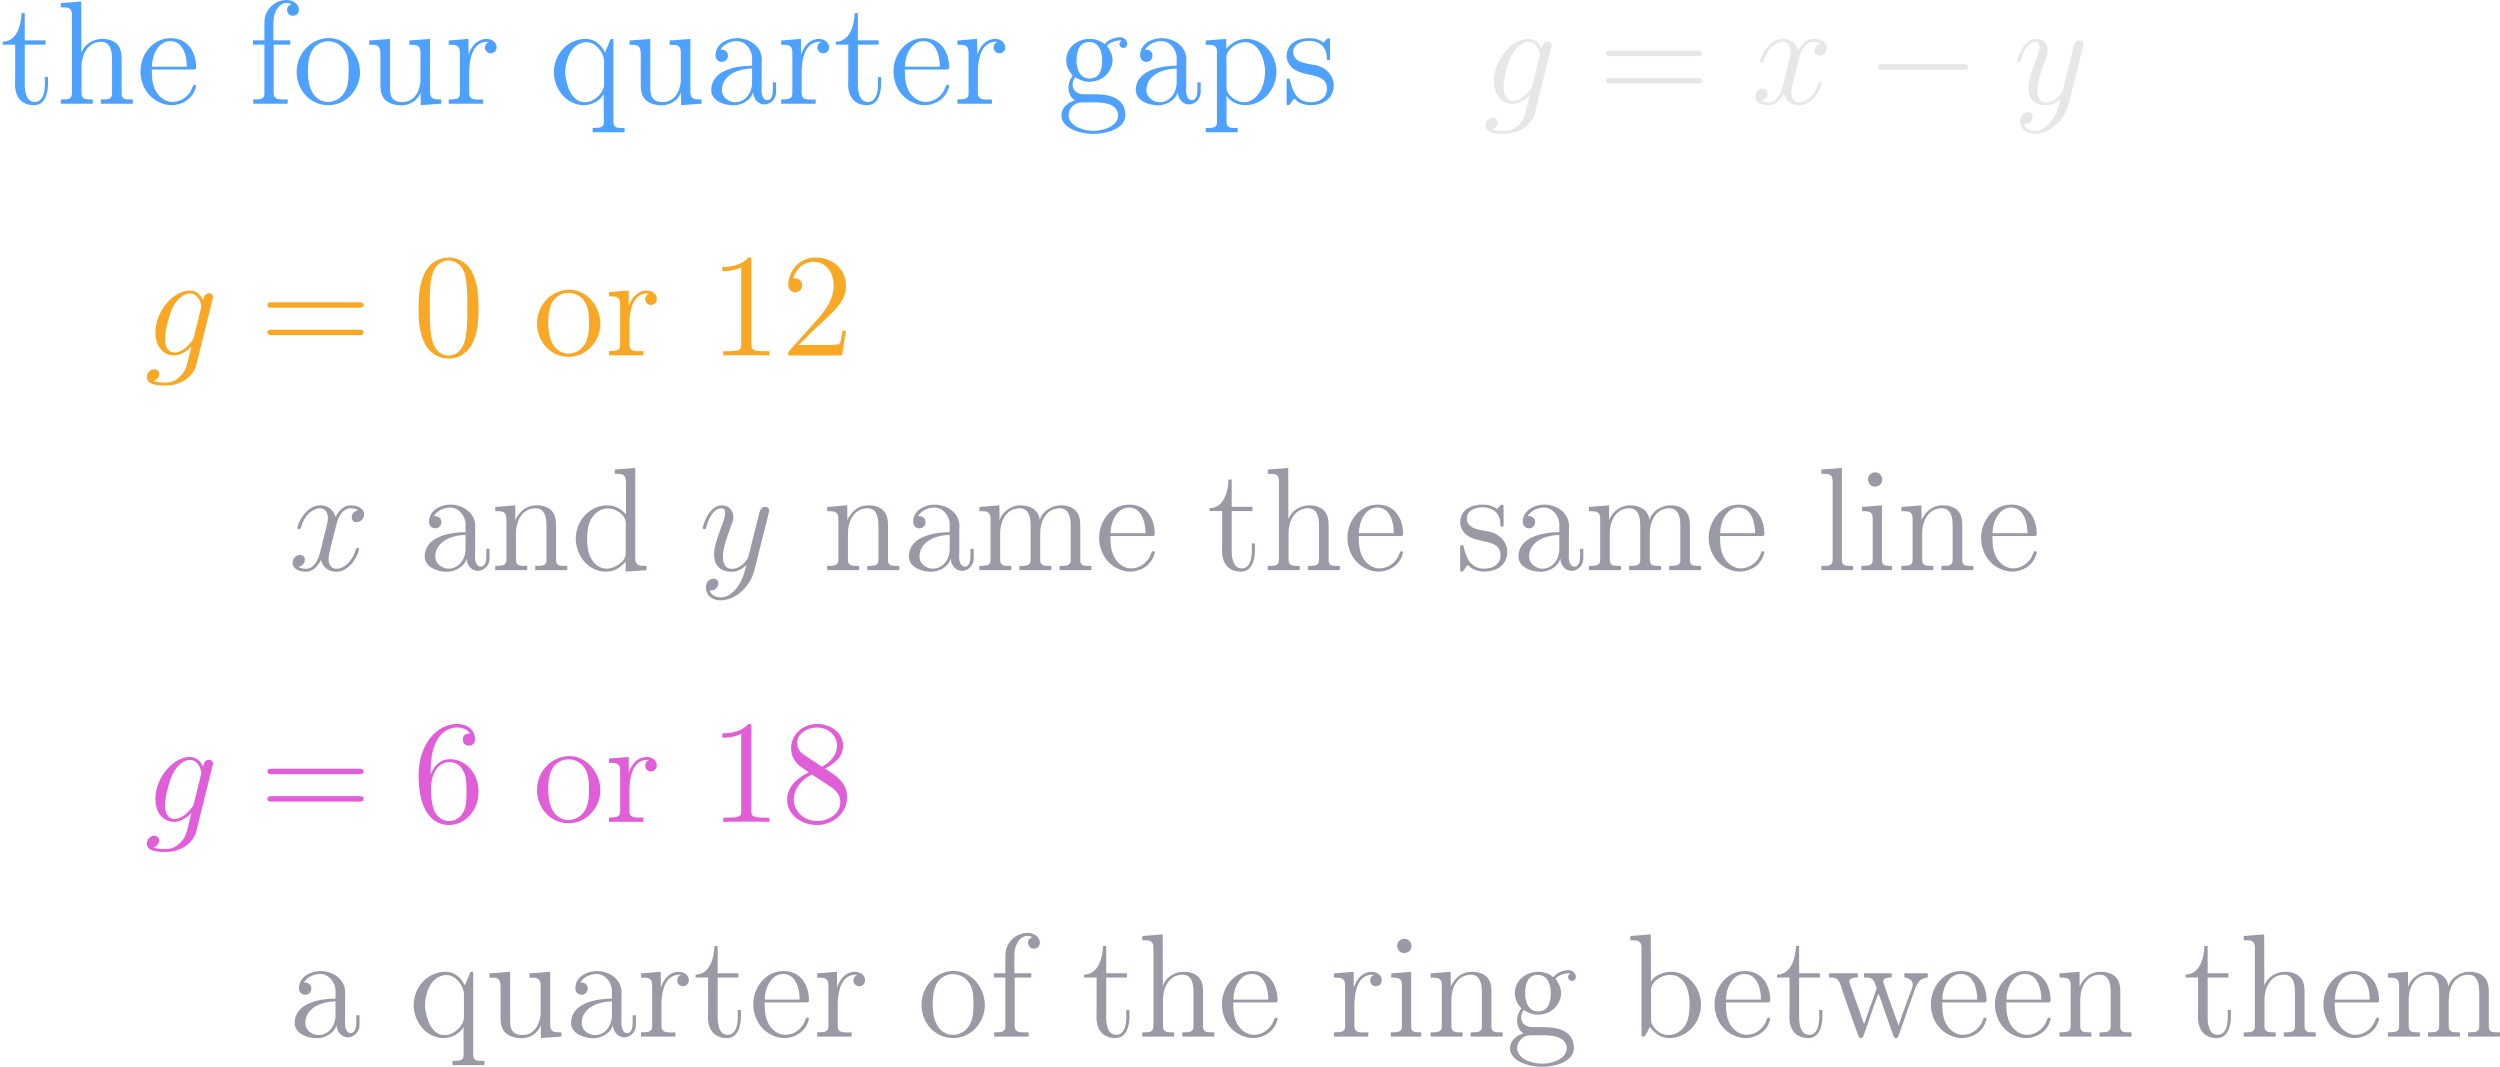
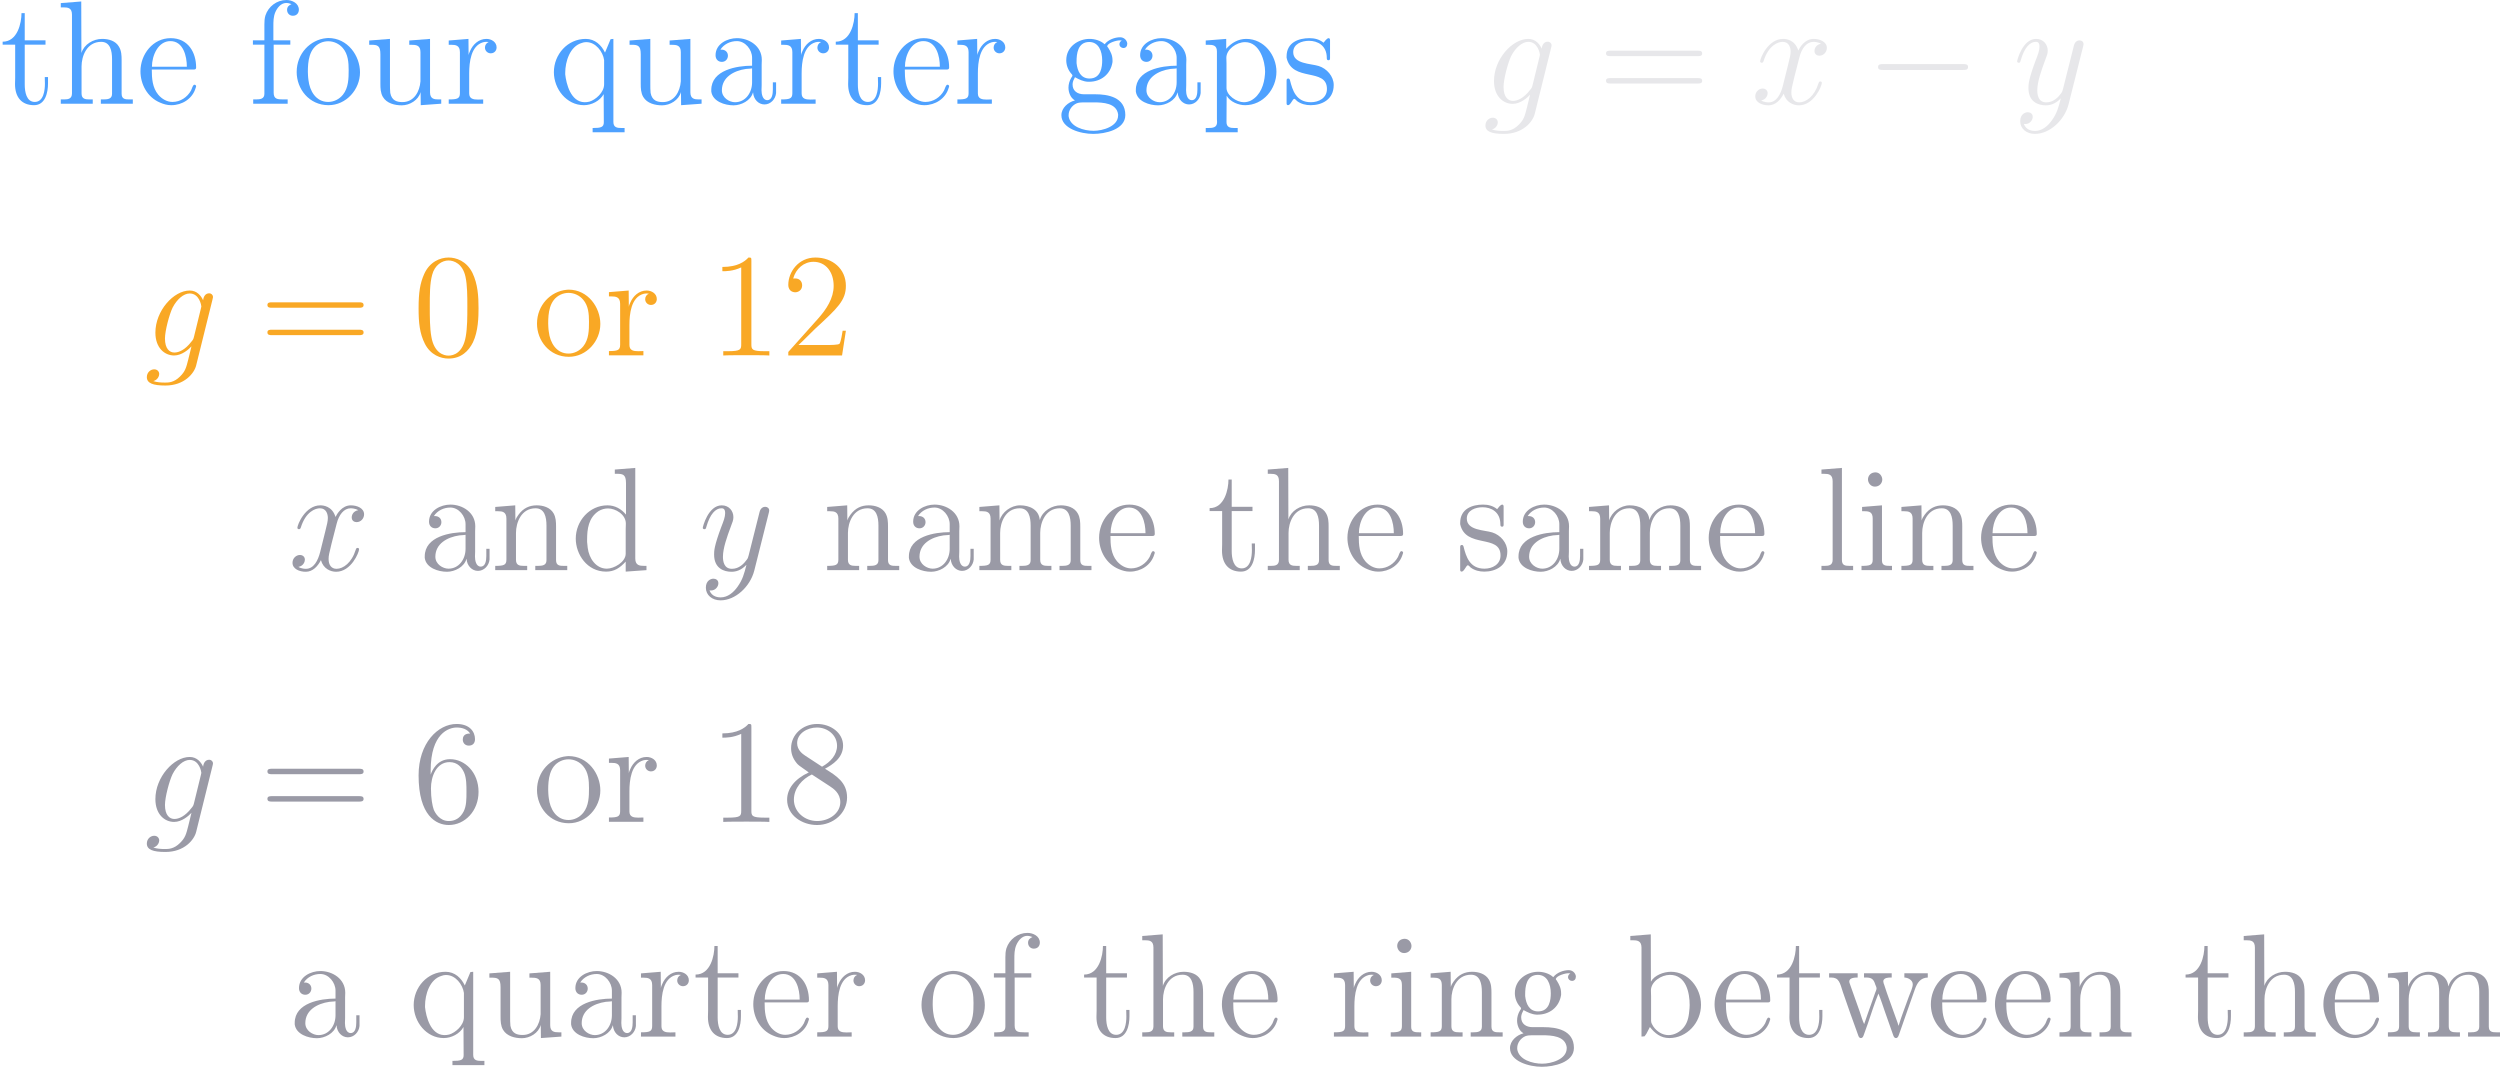
<svg xmlns="http://www.w3.org/2000/svg" xmlns:xlink="http://www.w3.org/1999/xlink" version="1.1" width="202.909pt" height="86.583pt" viewBox="109.874 -51.696 202.909 86.583">
  <defs>
-     <path id="g0-0" d="M7.878-2.75C8.082-2.75 8.297-2.75 8.297-2.989S8.082-3.228 7.878-3.228H1.411C1.207-3.228 .992-3.228 .992-2.989S1.207-2.75 1.411-2.75H7.878Z" />
    <path id="g3-48" d="M5.356-3.826C5.356-4.818 5.296-5.786 4.866-6.695C4.376-7.687 3.515-7.95 2.929-7.95C2.236-7.95 1.387-7.603 .944-6.611C.61-5.858 .49-5.117 .49-3.826C.49-2.666 .574-1.793 1.004-.944C1.47-.036 2.295 .251 2.917 .251C3.957 .251 4.555-.371 4.902-1.064C5.332-1.961 5.356-3.132 5.356-3.826ZM2.917 .012C2.534 .012 1.757-.203 1.53-1.506C1.399-2.224 1.399-3.132 1.399-3.969C1.399-4.949 1.399-5.834 1.59-6.539C1.793-7.34 2.403-7.711 2.917-7.711C3.371-7.711 4.065-7.436 4.292-6.408C4.447-5.727 4.447-4.782 4.447-3.969C4.447-3.168 4.447-2.26 4.316-1.53C4.089-.215 3.335 .012 2.917 .012Z" />
    <path id="g3-49" d="M3.443-7.663C3.443-7.938 3.443-7.95 3.204-7.95C2.917-7.627 2.319-7.185 1.088-7.185V-6.838C1.363-6.838 1.961-6.838 2.618-7.149V-.921C2.618-.49 2.582-.347 1.53-.347H1.16V0C1.482-.024 2.642-.024 3.037-.024S4.579-.024 4.902 0V-.347H4.531C3.479-.347 3.443-.49 3.443-.921V-7.663Z" />
    <path id="g3-50" d="M5.26-2.008H4.997C4.961-1.805 4.866-1.148 4.746-.956C4.663-.849 3.981-.849 3.622-.849H1.411C1.733-1.124 2.463-1.889 2.774-2.176C4.591-3.85 5.26-4.471 5.26-5.655C5.26-7.03 4.172-7.95 2.786-7.95S.586-6.767 .586-5.738C.586-5.129 1.112-5.129 1.148-5.129C1.399-5.129 1.71-5.308 1.71-5.691C1.71-6.025 1.482-6.253 1.148-6.253C1.04-6.253 1.016-6.253 .98-6.241C1.207-7.054 1.853-7.603 2.63-7.603C3.646-7.603 4.268-6.755 4.268-5.655C4.268-4.639 3.682-3.754 3.001-2.989L.586-.287V0H4.949L5.26-2.008Z" />
    <path id="g3-54" d="M1.47-4.16C1.47-7.185 2.941-7.663 3.587-7.663C4.017-7.663 4.447-7.532 4.674-7.173C4.531-7.173 4.077-7.173 4.077-6.683C4.077-6.42 4.256-6.193 4.567-6.193C4.866-6.193 5.069-6.372 5.069-6.719C5.069-7.34 4.615-7.95 3.575-7.95C2.068-7.95 .49-6.408 .49-3.778C.49-.49 1.925 .251 2.941 .251C4.244 .251 5.356-.885 5.356-2.439C5.356-4.029 4.244-5.093 3.049-5.093C1.985-5.093 1.59-4.172 1.47-3.838V-4.16ZM2.941-.072C2.188-.072 1.829-.741 1.722-.992C1.614-1.303 1.494-1.889 1.494-2.726C1.494-3.67 1.925-4.854 3.001-4.854C3.658-4.854 4.005-4.411 4.184-4.005C4.376-3.563 4.376-2.965 4.376-2.451C4.376-1.841 4.376-1.303 4.148-.849C3.85-.275 3.419-.072 2.941-.072Z" />
    <path id="g3-56" d="M3.563-4.316C4.16-4.639 5.033-5.189 5.033-6.193C5.033-7.233 4.029-7.95 2.929-7.95C1.745-7.95 .813-7.077 .813-5.99C.813-5.583 .933-5.177 1.267-4.77C1.399-4.615 1.411-4.603 2.248-4.017C1.088-3.479 .49-2.678 .49-1.805C.49-.538 1.698 .251 2.917 .251C4.244 .251 5.356-.729 5.356-1.985C5.356-3.204 4.495-3.742 3.563-4.316ZM1.937-5.392C1.781-5.499 1.303-5.81 1.303-6.396C1.303-7.173 2.116-7.663 2.917-7.663C3.778-7.663 4.543-7.042 4.543-6.181C4.543-5.452 4.017-4.866 3.324-4.483L1.937-5.392ZM2.499-3.85L3.945-2.905C4.256-2.702 4.806-2.331 4.806-1.602C4.806-.693 3.885-.072 2.929-.072C1.913-.072 1.04-.813 1.04-1.805C1.04-2.738 1.722-3.491 2.499-3.85Z" />
    <path id="g3-61" d="M8.07-3.873C8.237-3.873 8.452-3.873 8.452-4.089C8.452-4.316 8.249-4.316 8.07-4.316H1.028C.861-4.316 .646-4.316 .646-4.101C.646-3.873 .849-3.873 1.028-3.873H8.07ZM8.07-1.65C8.237-1.65 8.452-1.65 8.452-1.865C8.452-2.092 8.249-2.092 8.07-2.092H1.028C.861-2.092 .646-2.092 .646-1.877C.646-1.65 .849-1.65 1.028-1.65H8.07Z" />
+     <path id="g0-0" d="M7.878-2.75C8.082-2.75 8.297-2.75 8.297-2.989S8.082-3.228 7.878-3.228H1.411C1.207-3.228 .992-3.228 .992-2.989S1.207-2.75 1.411-2.75H7.878Z" />
    <path id="g1-103" d="M4.041-1.518C3.993-1.327 3.969-1.279 3.814-1.1C3.324-.466 2.821-.239 2.451-.239C2.056-.239 1.686-.55 1.686-1.375C1.686-2.008 2.044-3.347 2.307-3.885C2.654-4.555 3.192-5.033 3.694-5.033C4.483-5.033 4.639-4.053 4.639-3.981L4.603-3.814L4.041-1.518ZM4.782-4.483C4.627-4.83 4.292-5.272 3.694-5.272C2.391-5.272 .909-3.634 .909-1.853C.909-.61 1.662 0 2.427 0C3.061 0 3.622-.502 3.838-.741L3.575 .335C3.407 .992 3.335 1.291 2.905 1.71C2.415 2.2 1.961 2.2 1.698 2.2C1.339 2.2 1.04 2.176 .741 2.08C1.124 1.973 1.219 1.638 1.219 1.506C1.219 1.315 1.076 1.124 .813 1.124C.526 1.124 .215 1.363 .215 1.757C.215 2.248 .705 2.439 1.722 2.439C3.264 2.439 4.065 1.447 4.22 .801L5.547-4.555C5.583-4.698 5.583-4.722 5.583-4.746C5.583-4.914 5.452-5.045 5.272-5.045C4.985-5.045 4.818-4.806 4.782-4.483Z" />
    <path id="g1-120" d="M5.667-4.878C5.284-4.806 5.141-4.519 5.141-4.292C5.141-4.005 5.368-3.909 5.535-3.909C5.894-3.909 6.145-4.22 6.145-4.543C6.145-5.045 5.571-5.272 5.069-5.272C4.34-5.272 3.933-4.555 3.826-4.328C3.551-5.224 2.809-5.272 2.594-5.272C1.375-5.272 .729-3.706 .729-3.443C.729-3.395 .777-3.335 .861-3.335C.956-3.335 .98-3.407 1.004-3.455C1.411-4.782 2.212-5.033 2.558-5.033C3.096-5.033 3.204-4.531 3.204-4.244C3.204-3.981 3.132-3.706 2.989-3.132L2.582-1.494C2.403-.777 2.056-.12 1.423-.12C1.363-.12 1.064-.12 .813-.275C1.243-.359 1.339-.717 1.339-.861C1.339-1.1 1.16-1.243 .933-1.243C.646-1.243 .335-.992 .335-.61C.335-.108 .897 .12 1.411 .12C1.985 .12 2.391-.335 2.642-.825C2.833-.12 3.431 .12 3.873 .12C5.093 .12 5.738-1.447 5.738-1.71C5.738-1.769 5.691-1.817 5.619-1.817C5.511-1.817 5.499-1.757 5.464-1.662C5.141-.61 4.447-.12 3.909-.12C3.491-.12 3.264-.43 3.264-.921C3.264-1.184 3.312-1.375 3.503-2.164L3.921-3.79C4.101-4.507 4.507-5.033 5.057-5.033C5.081-5.033 5.416-5.033 5.667-4.878Z" />
    <path id="g1-121" d="M3.144 1.339C2.821 1.793 2.355 2.2 1.769 2.2C1.626 2.2 1.052 2.176 .873 1.626C.909 1.638 .968 1.638 .992 1.638C1.351 1.638 1.59 1.327 1.59 1.052S1.363 .681 1.184 .681C.992 .681 .574 .825 .574 1.411C.574 2.02 1.088 2.439 1.769 2.439C2.965 2.439 4.172 1.339 4.507 .012L5.679-4.651C5.691-4.71 5.715-4.782 5.715-4.854C5.715-5.033 5.571-5.153 5.392-5.153C5.284-5.153 5.033-5.105 4.937-4.746L4.053-1.231C3.993-1.016 3.993-.992 3.897-.861C3.658-.526 3.264-.12 2.69-.12C2.02-.12 1.961-.777 1.961-1.1C1.961-1.781 2.283-2.702 2.606-3.563C2.738-3.909 2.809-4.077 2.809-4.316C2.809-4.818 2.451-5.272 1.865-5.272C.765-5.272 .323-3.539 .323-3.443C.323-3.395 .371-3.335 .454-3.335C.562-3.335 .574-3.383 .622-3.551C.909-4.555 1.363-5.033 1.829-5.033C1.937-5.033 2.14-5.033 2.14-4.639C2.14-4.328 2.008-3.981 1.829-3.527C1.243-1.961 1.243-1.566 1.243-1.279C1.243-.143 2.056 .12 2.654 .12C3.001 .12 3.431 .012 3.85-.43L3.862-.418C3.682 .287 3.563 .753 3.144 1.339Z" />
    <path id="g2-97" d="M1.255-4.4C1.542-4.854 2.068-5.093 2.594-5.093C3.276-5.093 3.826-4.4 3.826-3.742V-3.096C2.618-3.096 .514-2.762 .514-1.124V-1.004C.622-.191 1.614 .12 2.319 .12C2.941 .12 3.718-.263 3.897-.921H3.909C3.945-.359 4.352 .048 4.83 .048C5.332 .048 5.727-.383 5.774-.873V-1.745H5.511V-1.16C5.511-.813 5.452-.299 5.057-.299C4.674-.299 4.591-.813 4.591-1.112C4.591-1.243 4.603-1.375 4.603-1.506V-3.168C4.603-3.3 4.615-3.443 4.615-3.575C4.615-4.698 3.575-5.332 2.594-5.332C1.829-5.332 .861-4.878 .861-3.945C.861-3.599 1.088-3.407 1.375-3.407S1.865-3.634 1.865-3.909C1.865-4.208 1.638-4.4 1.351-4.4H1.255ZM3.826-2.881V-1.745C3.826-.897 3.288-.132 2.439-.132C1.985-.132 1.375-.49 1.375-1.1C1.375-2.152 2.331-2.69 3.324-2.833C3.491-2.857 3.658-2.845 3.826-2.881Z" />
    <path id="g2-98" d="M.335-8.177V-7.831H.526C.885-7.831 1.243-7.795 1.243-7.233V-.012L1.494-.036L1.638-.239L1.925-.789C2.331-.275 2.798 .108 3.503 .108C4.914 .108 6.073-1.124 6.073-2.594C6.073-3.981 5.021-5.272 3.634-5.272C3.037-5.272 2.283-4.985 2.008-4.471L1.997-8.309L.335-8.177ZM5.141-2.307C5.093-1.733 5.033-1.219 4.686-.777C4.376-.383 3.909-.132 3.431-.132C2.941-.132 2.487-.418 2.2-.837C2.116-.98 2.02-1.112 2.02-1.303V-3.288C2.02-3.443 2.008-3.599 2.008-3.754C2.008-4.471 2.845-5.021 3.551-5.021C4.866-5.021 5.153-3.563 5.153-2.57C5.153-2.487 5.153-2.391 5.141-2.307Z" />
    <path id="g2-100" d="M3.587-8.177V-7.831H3.73C4.208-7.831 4.495-7.807 4.495-7.089V-4.519C4.113-4.985 3.599-5.272 2.989-5.272C1.53-5.272 .418-4.005 .418-2.57C.418-1.303 1.327 .108 2.881 .108C3.527 .108 3.981-.167 4.471-.705V.108L6.157-.012V-.359H5.966C5.607-.359 5.248-.395 5.248-.956V-8.309L3.587-8.177ZM1.339-2.295V-2.475C1.339-3.347 1.447-4.256 2.271-4.806C2.511-4.949 2.774-5.021 3.037-5.021C3.634-5.021 4.483-4.543 4.483-3.79C4.483-3.634 4.471-3.479 4.471-3.324V-1.351C4.471-.669 3.527-.132 2.941-.132C2.056-.132 1.494-.968 1.387-1.829C1.363-1.985 1.363-2.14 1.339-2.295Z" />
    <path id="g2-101" d="M1.267-2.786H4.686C4.806-2.786 4.866-2.833 4.866-2.953C4.866-4.184 4.208-5.332 2.798-5.332C1.363-5.332 .347-4.029 .347-2.642C.347-1.59 .909-.526 1.949-.096C2.224 .024 2.523 .108 2.821 .108H2.857C3.73 .108 4.579-.418 4.83-1.303C4.842-1.339 4.866-1.387 4.866-1.435C4.866-1.494 4.794-1.554 4.734-1.554C4.591-1.554 4.531-1.231 4.447-1.076C4.148-.538 3.587-.155 2.941-.155C2.487-.155 2.08-.406 1.793-.741C1.315-1.315 1.267-2.068 1.267-2.786ZM1.279-3.013C1.279-3.921 1.781-5.093 2.774-5.093C3.826-5.093 4.113-3.862 4.113-3.013H1.279Z" />
    <path id="g2-102" d="M1.303-5.153H.371V-4.806H1.303V-.813C1.303-.395 .956-.359 .598-.359H.395V-.012H3.192V-.359H2.821C2.343-.359 2.056-.395 2.056-.909V-4.806H3.407V-5.153H2.032V-6.288C2.032-6.683 2.032-7.066 2.188-7.436C2.343-7.795 2.642-8.177 3.061-8.189C3.216-8.189 3.359-8.153 3.503-8.094C3.312-8.01 3.144-7.89 3.144-7.627S3.335-7.149 3.61-7.149C3.933-7.149 4.101-7.376 4.101-7.639C4.101-8.165 3.551-8.428 3.096-8.428C2.307-8.428 1.626-7.902 1.387-7.173C1.315-6.934 1.303-6.695 1.303-6.444V-5.153Z" />
    <path id="g2-103" d="M3.838-4.842H3.826C3.503-5.141 3.025-5.272 2.606-5.272C1.71-5.272 .717-4.651 .717-3.539C.717-3.144 .861-2.75 1.124-2.451C1.16-2.415 1.219-2.355 1.219-2.295S1.148-2.164 1.124-2.116C.98-1.877 .897-1.59 .897-1.315C.897-.933 1.064-.478 1.411-.287V-.275C.861-.132 .323 .335 .323 .921C.323 2.008 1.889 2.439 2.905 2.439C3.873 2.439 5.511 2.092 5.511 .909C5.511-.562 4.053-.777 3.072-.777H2.152C1.626-.777 1.231-1.052 1.231-1.566V-1.614C1.243-1.817 1.327-1.985 1.423-2.164C1.769-1.973 2.08-1.817 2.475-1.793H2.57C3.515-1.793 4.316-2.379 4.471-3.395V-3.527C4.471-3.933 4.328-4.22 4.113-4.567C4.077-4.603 4.041-4.639 4.041-4.686V-4.698C4.125-4.961 4.794-5.153 5.057-5.153C5.117-5.153 5.165-5.153 5.224-5.141C5.117-5.081 5.033-4.973 5.033-4.842C5.033-4.663 5.189-4.531 5.356-4.531C5.547-4.531 5.667-4.674 5.667-4.866V-4.926C5.619-5.2 5.38-5.404 5.093-5.404C4.663-5.404 4.125-5.212 3.838-4.842ZM.909 1.004V.909C.909 .502 1.196 .108 1.578-.048C1.745-.108 1.937-.12 2.116-.12H2.929C3.718-.12 4.794-.06 4.926 .849V.933C4.926 1.841 3.658 2.188 2.941 2.188C2.14 2.188 1.028 1.865 .909 1.004ZM1.554-3.3V-3.455C1.554-4.029 1.638-5.021 2.582-5.021C3.347-5.021 3.634-4.268 3.634-3.527C3.634-3.001 3.539-2.056 2.606-2.056C1.901-2.056 1.626-2.642 1.554-3.3Z" />
    <path id="g2-104" d="M.383-8.177V-7.831H.598C.98-7.831 1.291-7.783 1.291-7.233V-.849C1.291-.406 .98-.359 .646-.359H.383V-.012H2.977V-.359H2.702C2.355-.359 2.068-.406 2.068-.849V-3.037C2.068-3.862 2.487-5.033 3.658-5.033C4.388-5.033 4.543-4.328 4.543-3.622V-.813C4.543-.395 4.196-.359 3.838-.359H3.634V-.012H6.229V-.359H5.954C5.631-.359 5.32-.371 5.32-.825V-3.539C5.32-3.921 5.308-4.304 5.105-4.639C4.83-5.117 4.268-5.272 3.742-5.272C3.013-5.272 2.271-4.83 2.056-4.125L2.044-8.309L.383-8.177Z" />
    <path id="g2-105" d="M.442-5.141V-4.794H.634C1.016-4.794 1.303-4.734 1.303-4.196V-.861C1.303-.418 1.076-.359 .395-.359V-.012H2.869V-.359H2.702C2.355-.359 2.056-.383 2.056-.789V-5.272L.442-5.141ZM1.411-7.938C1.088-7.89 .921-7.627 .921-7.376S1.112-6.791 1.482-6.791S2.08-7.077 2.08-7.364C2.08-7.615 1.889-7.95 1.518-7.95C1.482-7.95 1.447-7.938 1.411-7.938Z" />
    <path id="g2-108" d="M.395-8.177V-7.831H.61C.992-7.831 1.303-7.783 1.303-7.221V-.849C1.303-.406 .992-.359 .658-.359H.395V-.012H2.965V-.359H2.678C2.331-.359 2.056-.395 2.056-.825V-8.309L.395-8.177Z" />
    <path id="g2-109" d="M.383-5.141V-4.794H.61C.956-4.794 1.291-4.746 1.291-4.196V-.861C1.291-.418 1.064-.359 .383-.359V-.012H2.977V-.359H2.702C2.355-.359 2.068-.406 2.068-.849V-3.037C2.068-3.862 2.487-5.033 3.658-5.033C4.388-5.033 4.543-4.328 4.543-3.622V-.813C4.543-.395 4.196-.359 3.838-.359H3.634V-.012H6.229V-.359H5.954C5.607-.359 5.32-.406 5.32-.849V-3.037C5.32-3.862 5.738-5.033 6.91-5.033C7.639-5.033 7.795-4.328 7.795-3.622V-.813C7.795-.395 7.448-.359 7.089-.359H6.886V-.012H9.48V-.359H9.205C8.883-.359 8.572-.371 8.572-.825V-3.539C8.572-3.909 8.56-4.28 8.369-4.615C8.094-5.105 7.532-5.272 6.994-5.272C6.265-5.272 5.511-4.818 5.296-4.101H5.284C5.2-4.926 4.471-5.272 3.682-5.272C2.941-5.272 2.212-4.722 2.02-4.041L2.008-5.272L.383-5.141Z" />
    <path id="g2-110" d="M.383-5.141V-4.794H.61C.956-4.794 1.291-4.746 1.291-4.196V-.861C1.291-.418 1.064-.359 .383-.359V-.012H2.977V-.359H2.702C2.355-.359 2.068-.406 2.068-.849V-3.037C2.068-3.862 2.487-5.033 3.658-5.033C4.388-5.033 4.543-4.328 4.543-3.622V-.813C4.543-.395 4.196-.359 3.838-.359H3.634V-.012H6.229V-.359H5.954C5.631-.359 5.32-.371 5.32-.825V-3.539C5.32-3.921 5.308-4.292 5.117-4.627C4.842-5.105 4.268-5.272 3.754-5.272C3.168-5.272 2.666-5.057 2.26-4.495C2.152-4.352 2.068-4.208 2.02-4.041L2.008-5.272L.383-5.141Z" />
    <path id="g2-111" d="M2.75-5.332C1.47-5.212 .347-4.101 .347-2.582C.347-1.219 1.351 .108 2.929 .108C4.364 .108 5.487-1.16 5.487-2.558C5.487-3.897 4.495-5.344 2.905-5.344C2.857-5.344 2.798-5.332 2.75-5.332ZM1.267-2.307C1.255-2.403 1.255-2.499 1.255-2.594C1.255-3.419 1.339-4.507 2.26-4.937C2.463-5.033 2.69-5.081 2.905-5.081C3.359-5.081 3.802-4.878 4.101-4.519C4.519-4.029 4.567-3.359 4.567-2.738C4.567-2.068 4.555-1.303 4.101-.741C3.802-.371 3.359-.155 2.905-.155C1.913-.155 1.399-1.052 1.303-1.937C1.279-2.056 1.279-2.188 1.267-2.307Z" />
    <path id="g2-112" d="M.335-5.141V-4.794H.55C.909-4.794 1.243-4.758 1.243-4.256V1.243C1.243 1.315 1.255 1.399 1.255 1.482C1.255 1.937 .897 1.961 .502 1.961H.335V2.307H2.929V1.961H2.666C2.331 1.961 2.02 1.913 2.02 1.482L2.032-.658C2.331-.155 2.989 .108 3.539 .108C4.985 .108 6.073-1.196 6.073-2.606C6.073-3.945 5.069-5.272 3.622-5.272C2.965-5.272 2.427-4.949 1.997-4.471V-5.272L.335-5.141ZM5.141-2.391C5.081-1.59 4.794-.693 3.993-.263C3.814-.179 3.622-.132 3.419-.132C2.857-.132 2.02-.681 2.02-1.291V-3.288C2.02-3.443 2.008-3.587 2.008-3.742C2.008-4.411 2.821-5.009 3.527-5.009C4.734-5.009 5.153-3.431 5.153-2.606C5.153-2.534 5.153-2.463 5.141-2.391Z" />
    <path id="g2-113" d="M4.459-.789L4.471 1.494C4.471 1.901 4.232 1.961 3.563 1.961V2.307H6.157V1.961H5.918C5.559 1.961 5.248 1.925 5.248 1.47V-5.272L5.021-5.248L4.567-4.16C4.28-4.758 3.766-5.272 3.001-5.272C1.518-5.272 .418-4.005 .418-2.57C.418-1.219 1.435 .108 2.857 .108C3.467 .108 4.148-.227 4.459-.789ZM1.339-2.391V-2.523C1.339-3.419 1.71-4.674 2.702-4.949C2.798-4.985 2.905-5.009 3.013-5.009H3.061C3.802-5.009 4.4-4.244 4.495-3.551V-1.59C4.495-.909 3.79-.323 3.3-.179C3.168-.143 3.025-.132 2.893-.132C1.781-.167 1.423-1.626 1.339-2.391Z" />
    <path id="g2-114" d="M.335-5.141V-4.794H.526C.885-4.794 1.243-4.758 1.243-4.196V-.861C1.243-.418 1.016-.359 .335-.359V-.012H3.132V-.359C3.001-.359 2.857-.347 2.714-.347C2.331-.347 1.997-.406 1.997-.849V-2.475C1.997-3.395 2.14-4.71 3.12-4.997C3.216-5.021 3.3-5.033 3.395-5.033C3.455-5.033 3.503-5.021 3.563-5.021V-5.009C3.383-4.937 3.276-4.758 3.276-4.567C3.276-4.292 3.503-4.101 3.742-4.101C4.053-4.101 4.22-4.34 4.22-4.579C4.22-5.021 3.802-5.272 3.395-5.272C2.762-5.272 2.295-4.818 2.068-4.292C2.02-4.184 1.961-4.065 1.949-3.945L1.937-5.272L.335-5.141Z" />
    <path id="g2-115" d="M3.395-4.961C3.061-5.236 2.666-5.332 2.248-5.332C1.387-5.332 .395-4.997 .395-3.85V-3.742C.837-1.733 3.67-2.965 3.67-1.207C3.67-.466 3.001-.132 2.367-.132C1.172-.132 .873-1.1 .669-1.925C.646-1.997 .61-2.056 .526-2.056C.418-2.056 .395-1.973 .395-1.889V-.036C.395 .024 .418 .108 .514 .108C.717 .108 .885-.406 1.016-.406H1.028C1.112-.383 1.172-.287 1.243-.227C1.566 .012 1.949 .108 2.355 .108C3.24 .108 4.22-.335 4.22-1.53C4.22-2.236 3.658-2.869 3.001-3.072C2.355-3.276 .933-3.228 .933-4.196C.933-4.878 1.65-5.117 2.212-5.117C2.905-5.117 3.658-4.746 3.658-3.73C3.658-3.622 3.67-3.539 3.802-3.539C3.897-3.539 3.921-3.61 3.921-3.694V-5.189C3.921-5.248 3.885-5.332 3.814-5.332C3.658-5.332 3.467-5.045 3.395-4.961Z" />
    <path id="g2-116" d="M1.745-7.364C1.745-6.587 1.435-5.045 .215-5.045V-4.806H1.231V-2.104C1.231-1.937 1.219-1.769 1.219-1.602C1.219-.526 1.769 .108 2.762 .108C3.682 .108 3.897-.921 3.897-1.662V-2.176H3.634C3.634-1.997 3.646-1.817 3.646-1.638C3.646-1.124 3.551-.155 2.821-.155C2.14-.155 2.008-.98 2.008-1.566V-4.806H3.694V-5.153H2.008V-7.364H1.745Z" />
    <path id="g2-117" d="M.383-5.141V-4.794H.538C1.04-4.794 1.291-4.746 1.291-4.029V-1.638C1.291-1.267 1.303-.885 1.494-.562C1.805-.036 2.463 .12 3.025 .12C3.67 .12 4.376-.299 4.555-.956L4.567 .108L6.229-.012V-.359H6.001C5.655-.359 5.32-.406 5.32-.933V-5.272L3.634-5.141V-4.794H3.778C4.184-4.794 4.543-4.77 4.543-4.196V-1.829C4.483-.992 4.017-.143 3.084-.143C2.642-.143 2.212-.251 2.092-.885C2.068-1.112 2.068-1.351 2.068-1.578V-5.272L.383-5.141Z" />
    <path id="g2-119" d="M.215-5.153V-4.806H.383C1.016-4.806 1.088-4.4 1.339-3.61C1.722-2.463 2.14-1.339 2.546-.203C2.594-.084 2.618 .096 2.786 .108C2.953 .108 2.989-.036 3.037-.167L3.359-1.064C3.634-1.865 3.897-2.714 4.22-3.503C4.423-3.013 4.579-2.499 4.758-1.997L5.404-.167C5.452-.036 5.487 .108 5.655 .108C5.81 .096 5.846-.072 5.894-.191C6.3-1.399 6.755-2.606 7.161-3.802C7.364-4.388 7.627-4.782 8.225-4.806V-5.153H6.324V-4.806C6.635-4.794 7.006-4.591 7.006-4.256C7.006-3.993 6.814-3.587 6.695-3.276C6.42-2.487 6.097-1.698 5.858-.897H5.846C5.774-1.184 5.643-1.459 5.559-1.733C5.272-2.558 4.949-3.383 4.686-4.22C4.651-4.304 4.615-4.4 4.615-4.495V-4.543C4.686-4.794 5.009-4.806 5.236-4.806H5.296V-5.153H3.049V-4.806H3.216C3.67-4.806 3.838-4.663 3.969-4.22C4.005-4.136 4.065-4.017 4.065-3.921V-3.897C4.053-3.79 3.993-3.67 3.957-3.575L3.742-2.965C3.515-2.319 3.276-1.674 3.061-1.028C2.917-1.327 2.821-1.674 2.714-1.997L1.925-4.22C1.901-4.304 1.853-4.4 1.853-4.483C1.853-4.782 2.283-4.806 2.534-4.806V-5.153H.215Z" />
  </defs>
  <g id="page1">
    <g fill="#4ea1ff">
      <use x="109.874" y="-43.267" xlink:href="#g2-116" />
      <use x="114.425" y="-43.267" xlink:href="#g2-104" />
      <use x="120.927" y="-43.267" xlink:href="#g2-101" />
      <use x="130.03" y="-43.267" xlink:href="#g2-102" />
      <use x="133.606" y="-43.267" xlink:href="#g2-111" />
      <use x="139.457" y="-43.267" xlink:href="#g2-117" />
      <use x="145.959" y="-43.267" xlink:href="#g2-114" />
      <use x="154.411" y="-43.267" xlink:href="#g2-113" />
      <use x="160.588" y="-43.267" xlink:href="#g2-117" />
      <use x="167.09" y="-43.267" xlink:href="#g2-97" />
      <use x="172.941" y="-43.267" xlink:href="#g2-114" />
      <use x="177.493" y="-43.267" xlink:href="#g2-116" />
      <use x="182.044" y="-43.267" xlink:href="#g2-101" />
      <use x="187.245" y="-43.267" xlink:href="#g2-114" />
      <use x="195.698" y="-43.267" xlink:href="#g2-103" />
      <use x="201.549" y="-43.267" xlink:href="#g2-97" />
      <use x="207.401" y="-43.267" xlink:href="#g2-112" />
      <use x="213.903" y="-43.267" xlink:href="#g2-115" />
    </g>
    <g fill="#e7e7ea">
      <use x="230.222" y="-43.267" xlink:href="#g1-103" />
      <use x="239.577" y="-43.267" xlink:href="#g3-61" />
      <use x="252.003" y="-43.267" xlink:href="#g1-120" />
      <use x="261.312" y="-43.267" xlink:href="#g0-0" />
      <use x="273.267" y="-43.267" xlink:href="#g1-121" />
    </g>
    <g fill="#f9a825">
      <use x="121.577" y="-22.844" xlink:href="#g1-103" />
      <use x="130.932" y="-22.844" xlink:href="#g3-61" />
      <use x="143.358" y="-22.844" xlink:href="#g3-48" />
      <use x="153.112" y="-22.844" xlink:href="#g2-111" />
      <use x="158.963" y="-22.844" xlink:href="#g2-114" />
      <use x="167.416" y="-22.844" xlink:href="#g3-49" />
      <use x="173.269" y="-22.844" xlink:href="#g3-50" />
    </g>
    <g fill="#9a9aa6">
      <use x="133.28" y="-5.409" xlink:href="#g1-120" />
      <use x="143.834" y="-5.409" xlink:href="#g2-97" />
      <use x="149.685" y="-5.409" xlink:href="#g2-110" />
      <use x="156.187" y="-5.409" xlink:href="#g2-100" />
      <use x="166.59" y="-5.409" xlink:href="#g1-121" />
      <use x="176.628" y="-5.409" xlink:href="#g2-110" />
      <use x="183.129" y="-5.409" xlink:href="#g2-97" />
      <use x="188.981" y="-5.409" xlink:href="#g2-109" />
      <use x="198.734" y="-5.409" xlink:href="#g2-101" />
      <use x="207.836" y="-5.409" xlink:href="#g2-116" />
      <use x="212.388" y="-5.409" xlink:href="#g2-104" />
      <use x="218.889" y="-5.409" xlink:href="#g2-101" />
      <use x="227.992" y="-5.409" xlink:href="#g2-115" />
      <use x="232.608" y="-5.409" xlink:href="#g2-97" />
      <use x="238.46" y="-5.409" xlink:href="#g2-109" />
      <use x="248.212" y="-5.409" xlink:href="#g2-101" />
      <use x="257.315" y="-5.409" xlink:href="#g2-108" />
      <use x="260.566" y="-5.409" xlink:href="#g2-105" />
      <use x="263.817" y="-5.409" xlink:href="#g2-110" />
      <use x="270.319" y="-5.409" xlink:href="#g2-101" />
    </g>
-     <g fill="#e05fd8">
+     <g fill="#9a9aa6">
      <use x="121.577" y="15.014" xlink:href="#g1-103" />
      <use x="130.932" y="15.014" xlink:href="#g3-61" />
      <use x="143.358" y="15.014" xlink:href="#g3-54" />
      <use x="153.112" y="15.014" xlink:href="#g2-111" />
      <use x="158.963" y="15.014" xlink:href="#g2-114" />
      <use x="167.416" y="15.014" xlink:href="#g3-49" />
      <use x="173.269" y="15.014" xlink:href="#g3-56" />
    </g>
    <g fill="#9a9aa6">
      <use x="133.28" y="32.449" xlink:href="#g2-97" />
      <use x="143.033" y="32.449" xlink:href="#g2-113" />
      <use x="149.21" y="32.449" xlink:href="#g2-117" />
      <use x="155.712" y="32.449" xlink:href="#g2-97" />
      <use x="161.563" y="32.449" xlink:href="#g2-114" />
      <use x="166.114" y="32.449" xlink:href="#g2-116" />
      <use x="170.666" y="32.449" xlink:href="#g2-101" />
      <use x="175.867" y="32.449" xlink:href="#g2-114" />
      <use x="184.32" y="32.449" xlink:href="#g2-111" />
      <use x="190.171" y="32.449" xlink:href="#g2-102" />
      <use x="197.648" y="32.449" xlink:href="#g2-116" />
      <use x="202.2" y="32.449" xlink:href="#g2-104" />
      <use x="208.701" y="32.449" xlink:href="#g2-101" />
      <use x="217.804" y="32.449" xlink:href="#g2-114" />
      <use x="222.355" y="32.449" xlink:href="#g2-105" />
      <use x="225.606" y="32.449" xlink:href="#g2-110" />
      <use x="232.108" y="32.449" xlink:href="#g2-103" />
      <use x="241.861" y="32.449" xlink:href="#g2-98" />
      <use x="248.687" y="32.449" xlink:href="#g2-101" />
      <use x="253.889" y="32.449" xlink:href="#g2-116" />
      <use x="258.115" y="32.449" xlink:href="#g2-119" />
      <use x="266.242" y="32.449" xlink:href="#g2-101" />
      <use x="271.444" y="32.449" xlink:href="#g2-101" />
      <use x="276.645" y="32.449" xlink:href="#g2-110" />
      <use x="287.048" y="32.449" xlink:href="#g2-116" />
      <use x="291.599" y="32.449" xlink:href="#g2-104" />
      <use x="298.101" y="32.449" xlink:href="#g2-101" />
      <use x="303.303" y="32.449" xlink:href="#g2-109" />
    </g>
  </g>
</svg>
